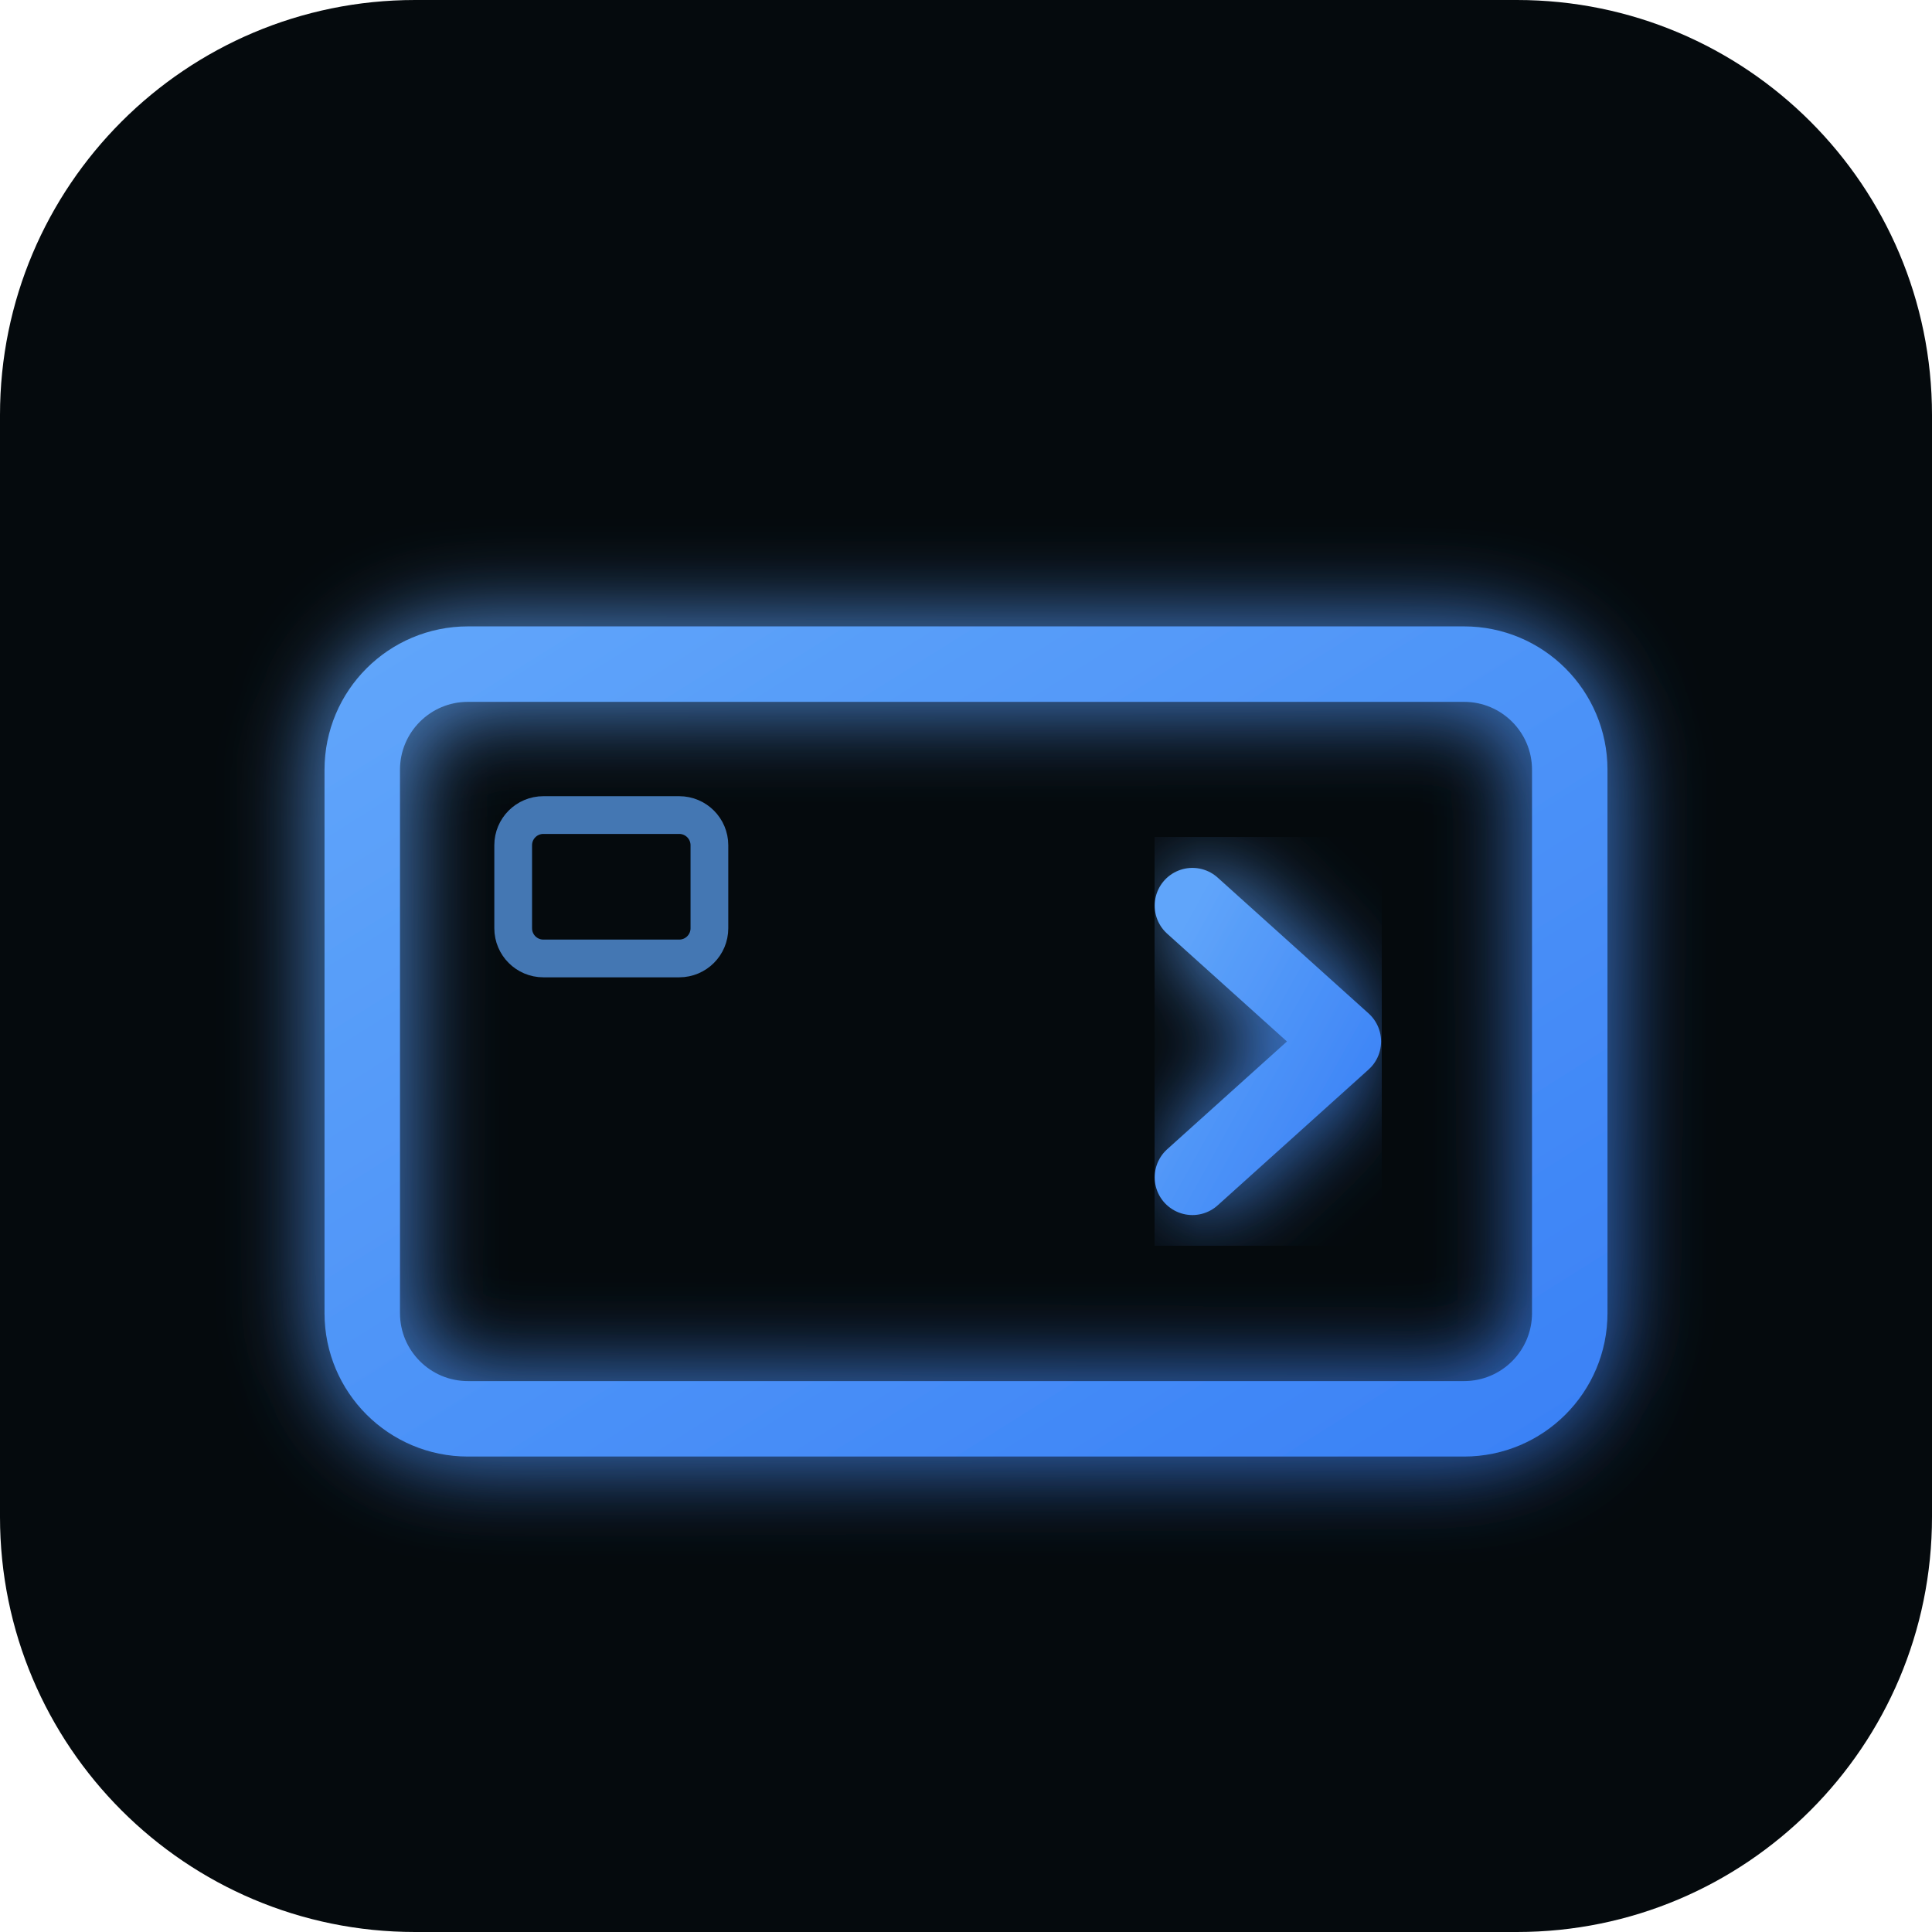
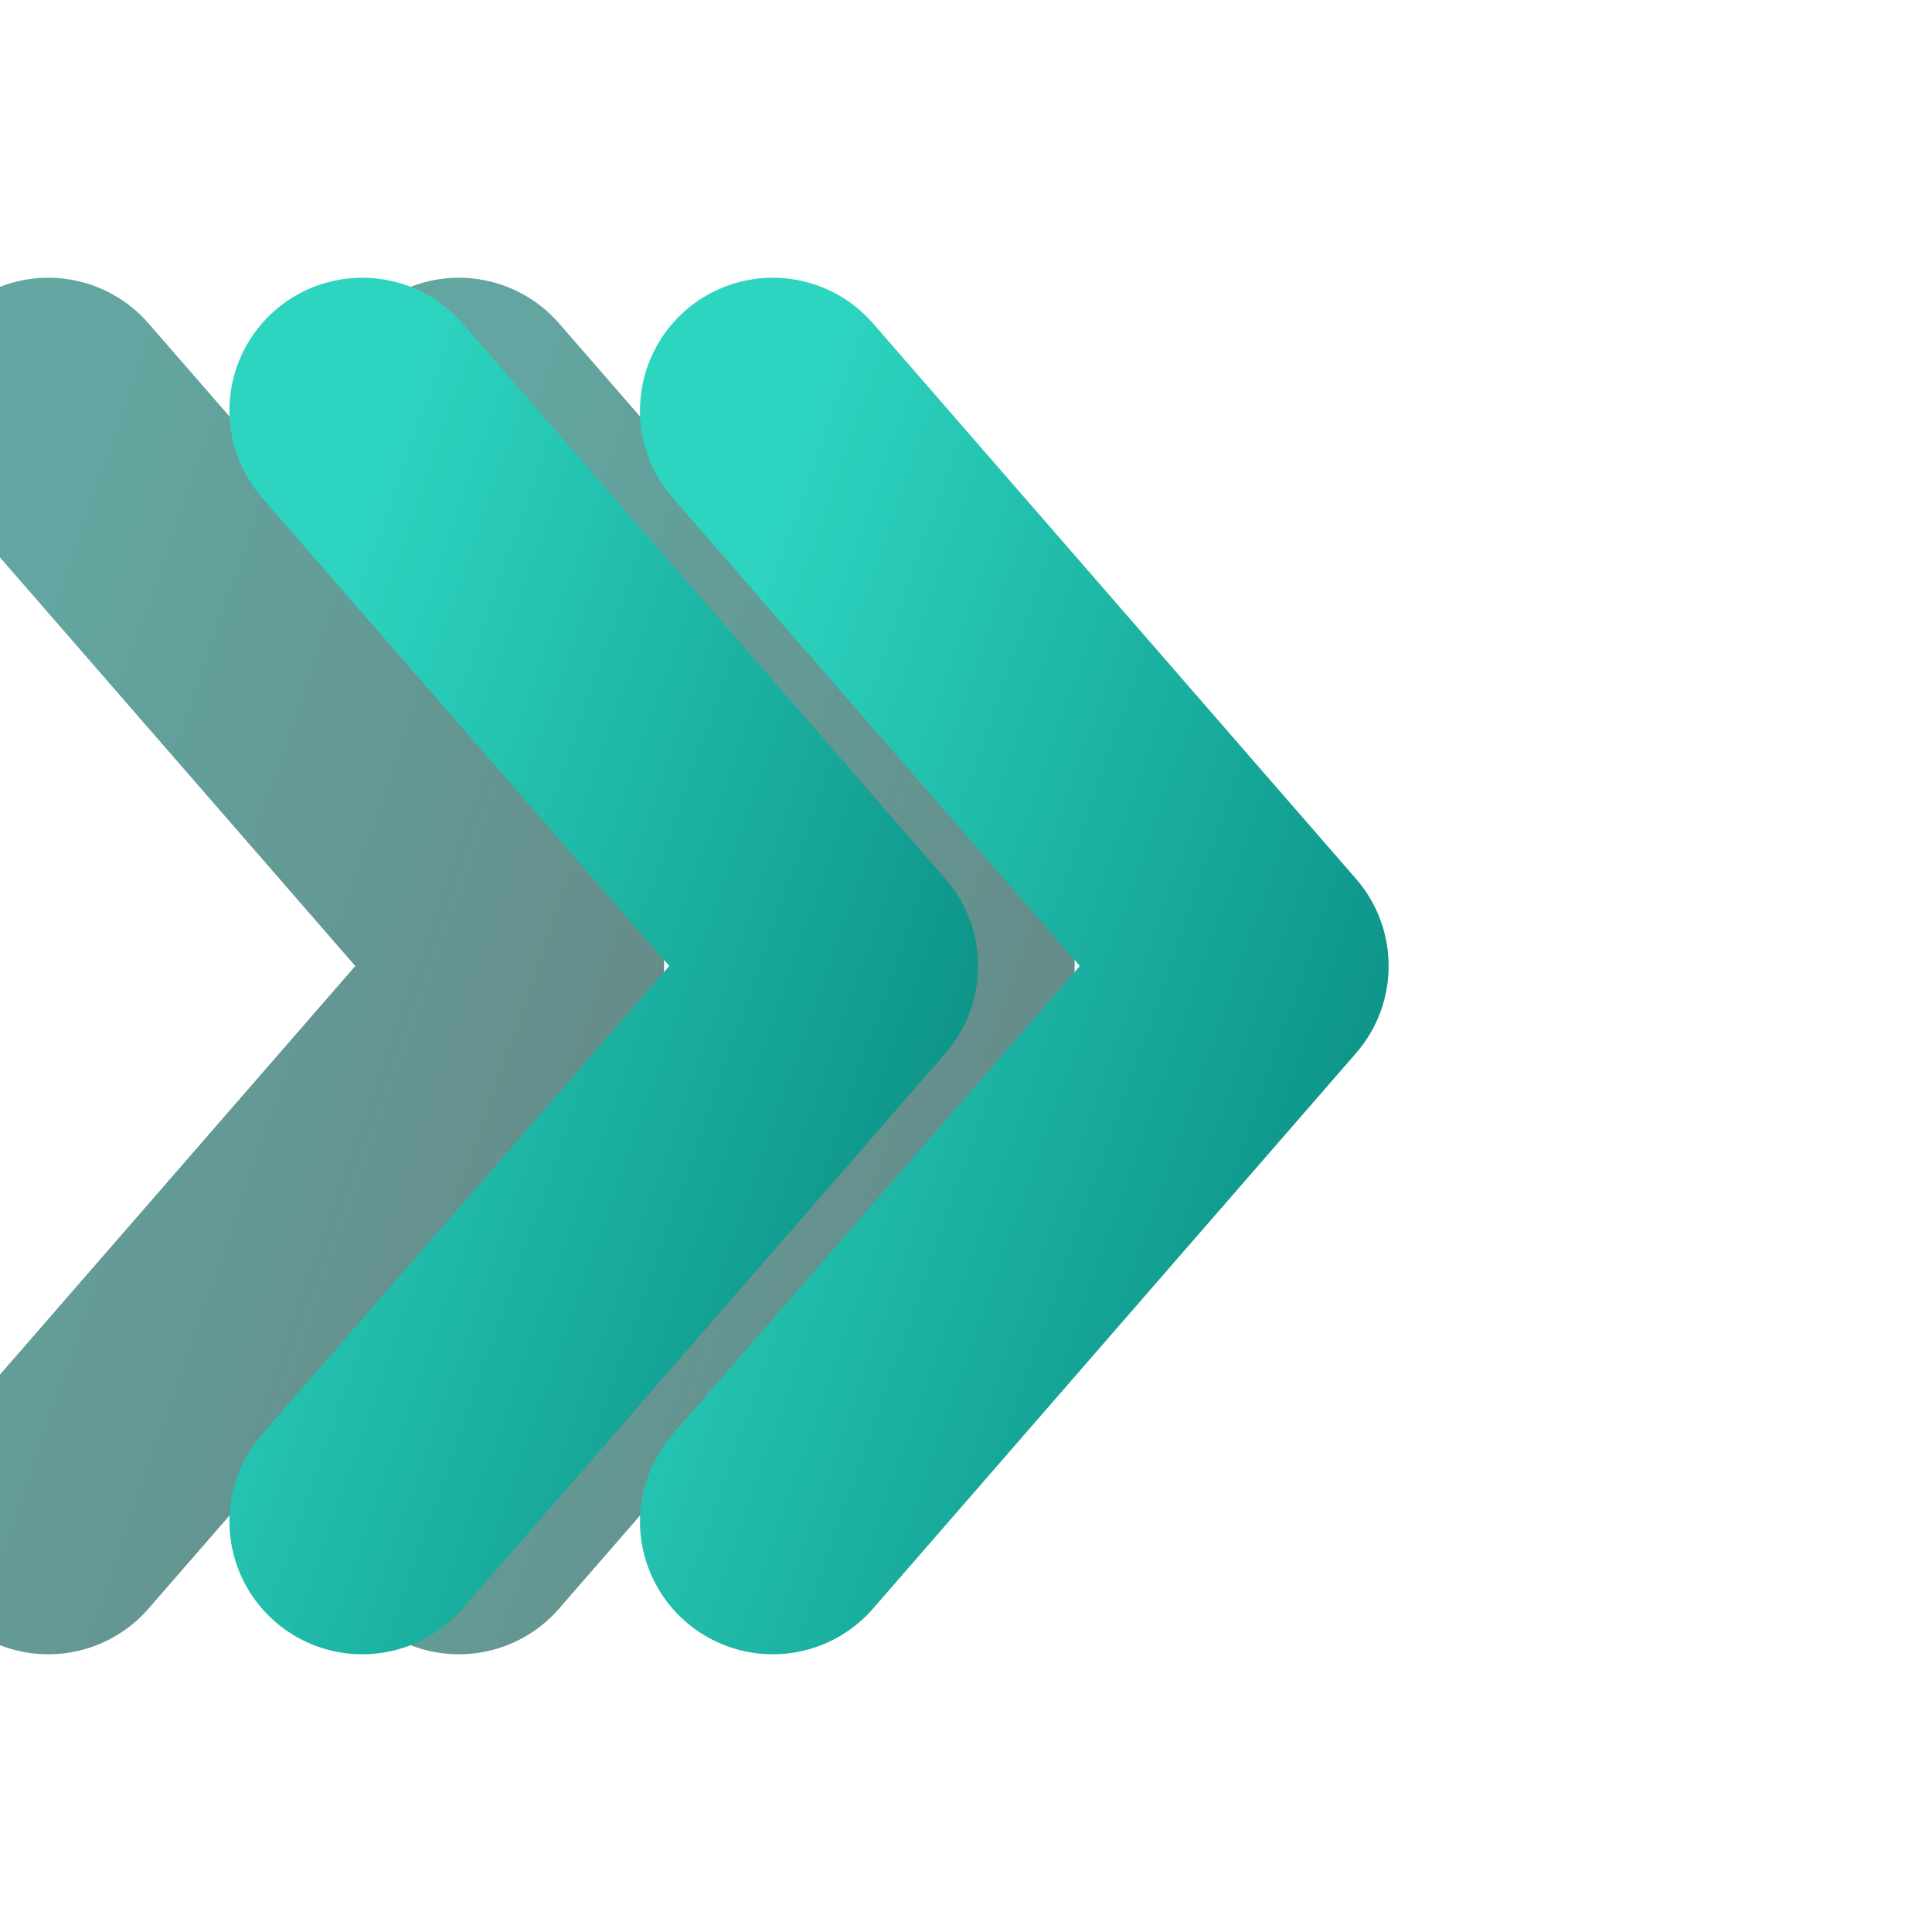
- <svg xmlns="http://www.w3.org/2000/svg" viewBox="0 0 512 512">
+ <svg xmlns="http://www.w3.org/2000/svg" viewBox="0 0 80 80">
  <defs>
-     <linearGradient id="swGradient" x1="0%" y1="0%" x2="100%" y2="100%">
-       <stop offset="0%" stop-color="#60a5fa" />
-       <stop offset="100%" stop-color="#3b82f6" />
+     <linearGradient id="swFront" x1="0%" y1="10%" x2="100%" y2="90%">
+       <stop offset="0%" stop-color="#2dd4bf" />
+       <stop offset="100%" stop-color="#0d9488" />
    </linearGradient>
-     <filter id="glow" x="-25%" y="-25%" width="150%" height="150%">
-       <feGaussianBlur stdDeviation="12" result="blur" />
-       <feComposite in="SourceGraphic" in2="blur" operator="over" />
-     </filter>
+     <linearGradient id="swBack" x1="0%" y1="10%" x2="100%" y2="90%">
+       <stop offset="0%" stop-color="#0f766e" stop-opacity="0.65" />
+       <stop offset="100%" stop-color="#134e4a" stop-opacity="0.65" />
+     </linearGradient>
  </defs>
-   <rect width="512" height="512" rx="110" fill="#050a0d" />
-   <rect x="96" y="176" width="320" height="200" rx="28" fill="none" stroke="url(#swGradient)" stroke-width="20" filter="url(#glow)" />
-   <line x1="156" y1="276" x2="356" y2="276" stroke="url(#swGradient)" stroke-width="20" stroke-linecap="round" filter="url(#glow)" />
-   <polyline points="316,240 356,276 316,312" fill="none" stroke="url(#swGradient)" stroke-width="20" stroke-linecap="round" stroke-linejoin="round" filter="url(#glow)" />
-   <rect x="136" y="216" width="52" height="38" rx="8" fill="none" stroke="#60a5fa" stroke-width="10" opacity="0.7" />
+   <path d="M 2 17 L 22 40 L 2 63" fill="none" stroke="url(#swBack)" stroke-width="11" stroke-linecap="round" stroke-linejoin="round" />
+   <path d="M 19 17 L 39 40 L 19 63" fill="none" stroke="url(#swBack)" stroke-width="11" stroke-linecap="round" stroke-linejoin="round" />
+   <path d="M 15 17 L 35 40 L 15 63" fill="none" stroke="url(#swFront)" stroke-width="11" stroke-linecap="round" stroke-linejoin="round" />
+   <path d="M 32 17 L 52 40 L 32 63" fill="none" stroke="url(#swFront)" stroke-width="11" stroke-linecap="round" stroke-linejoin="round" />
</svg>
